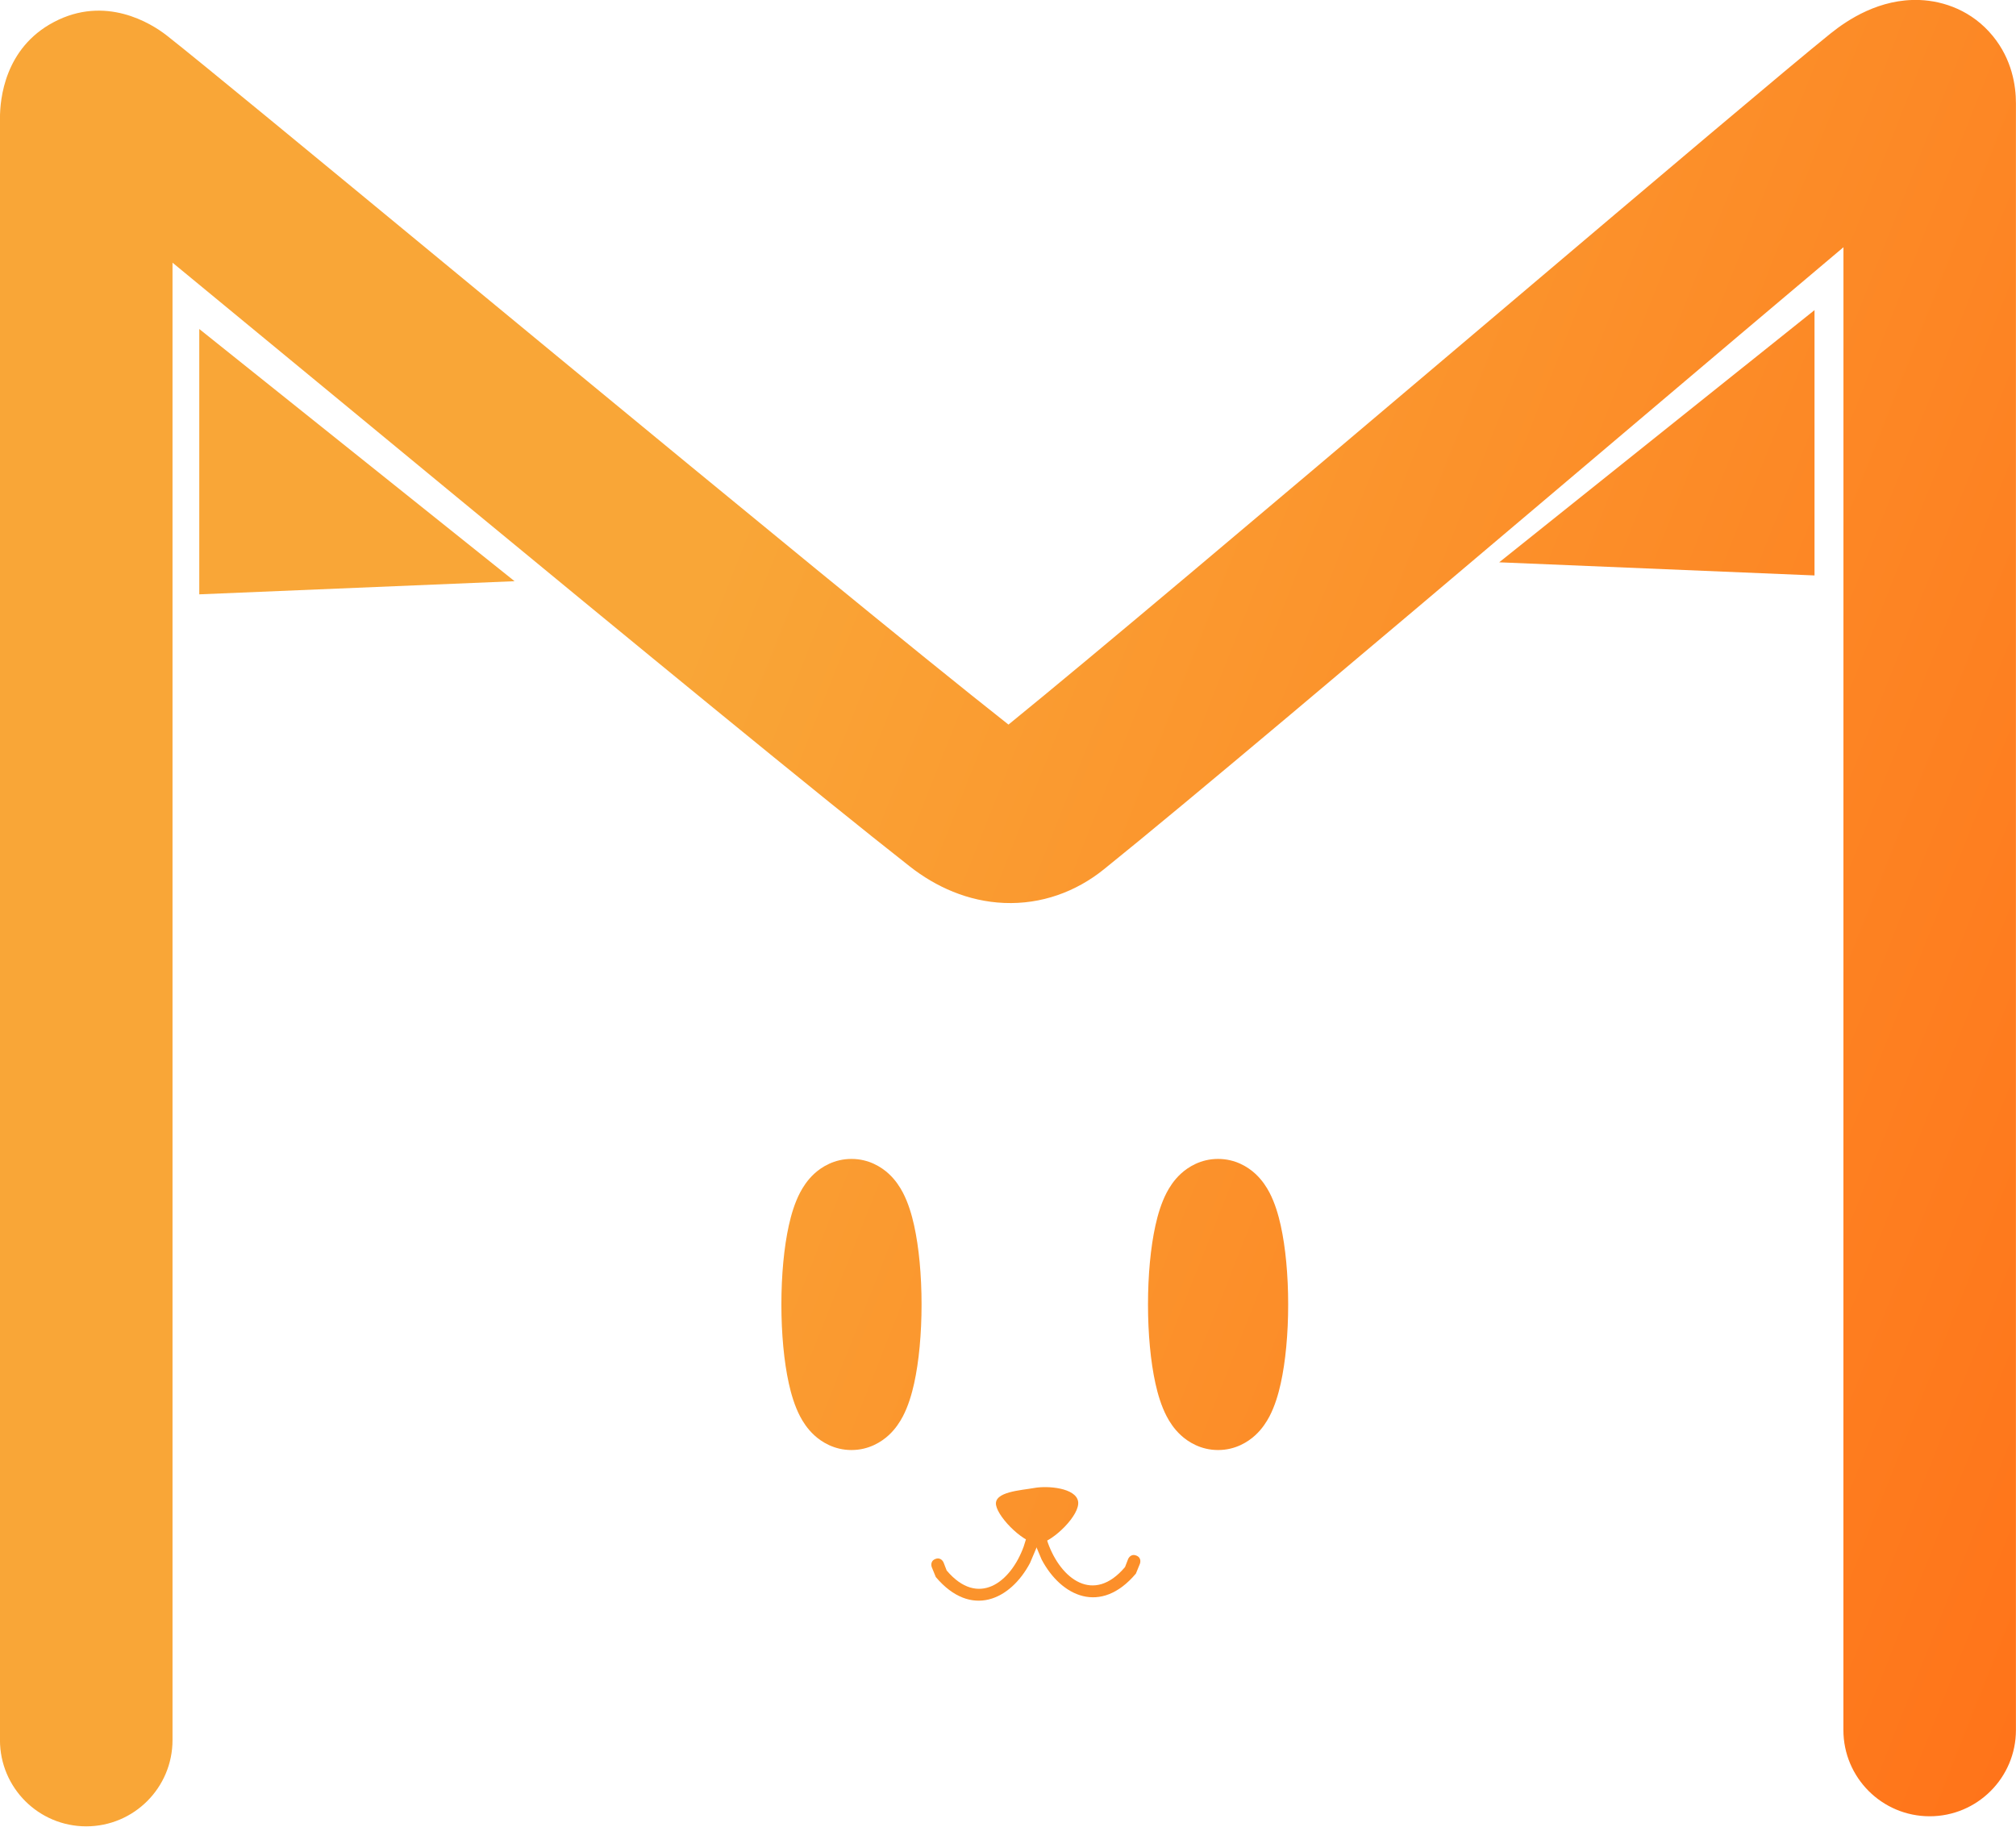
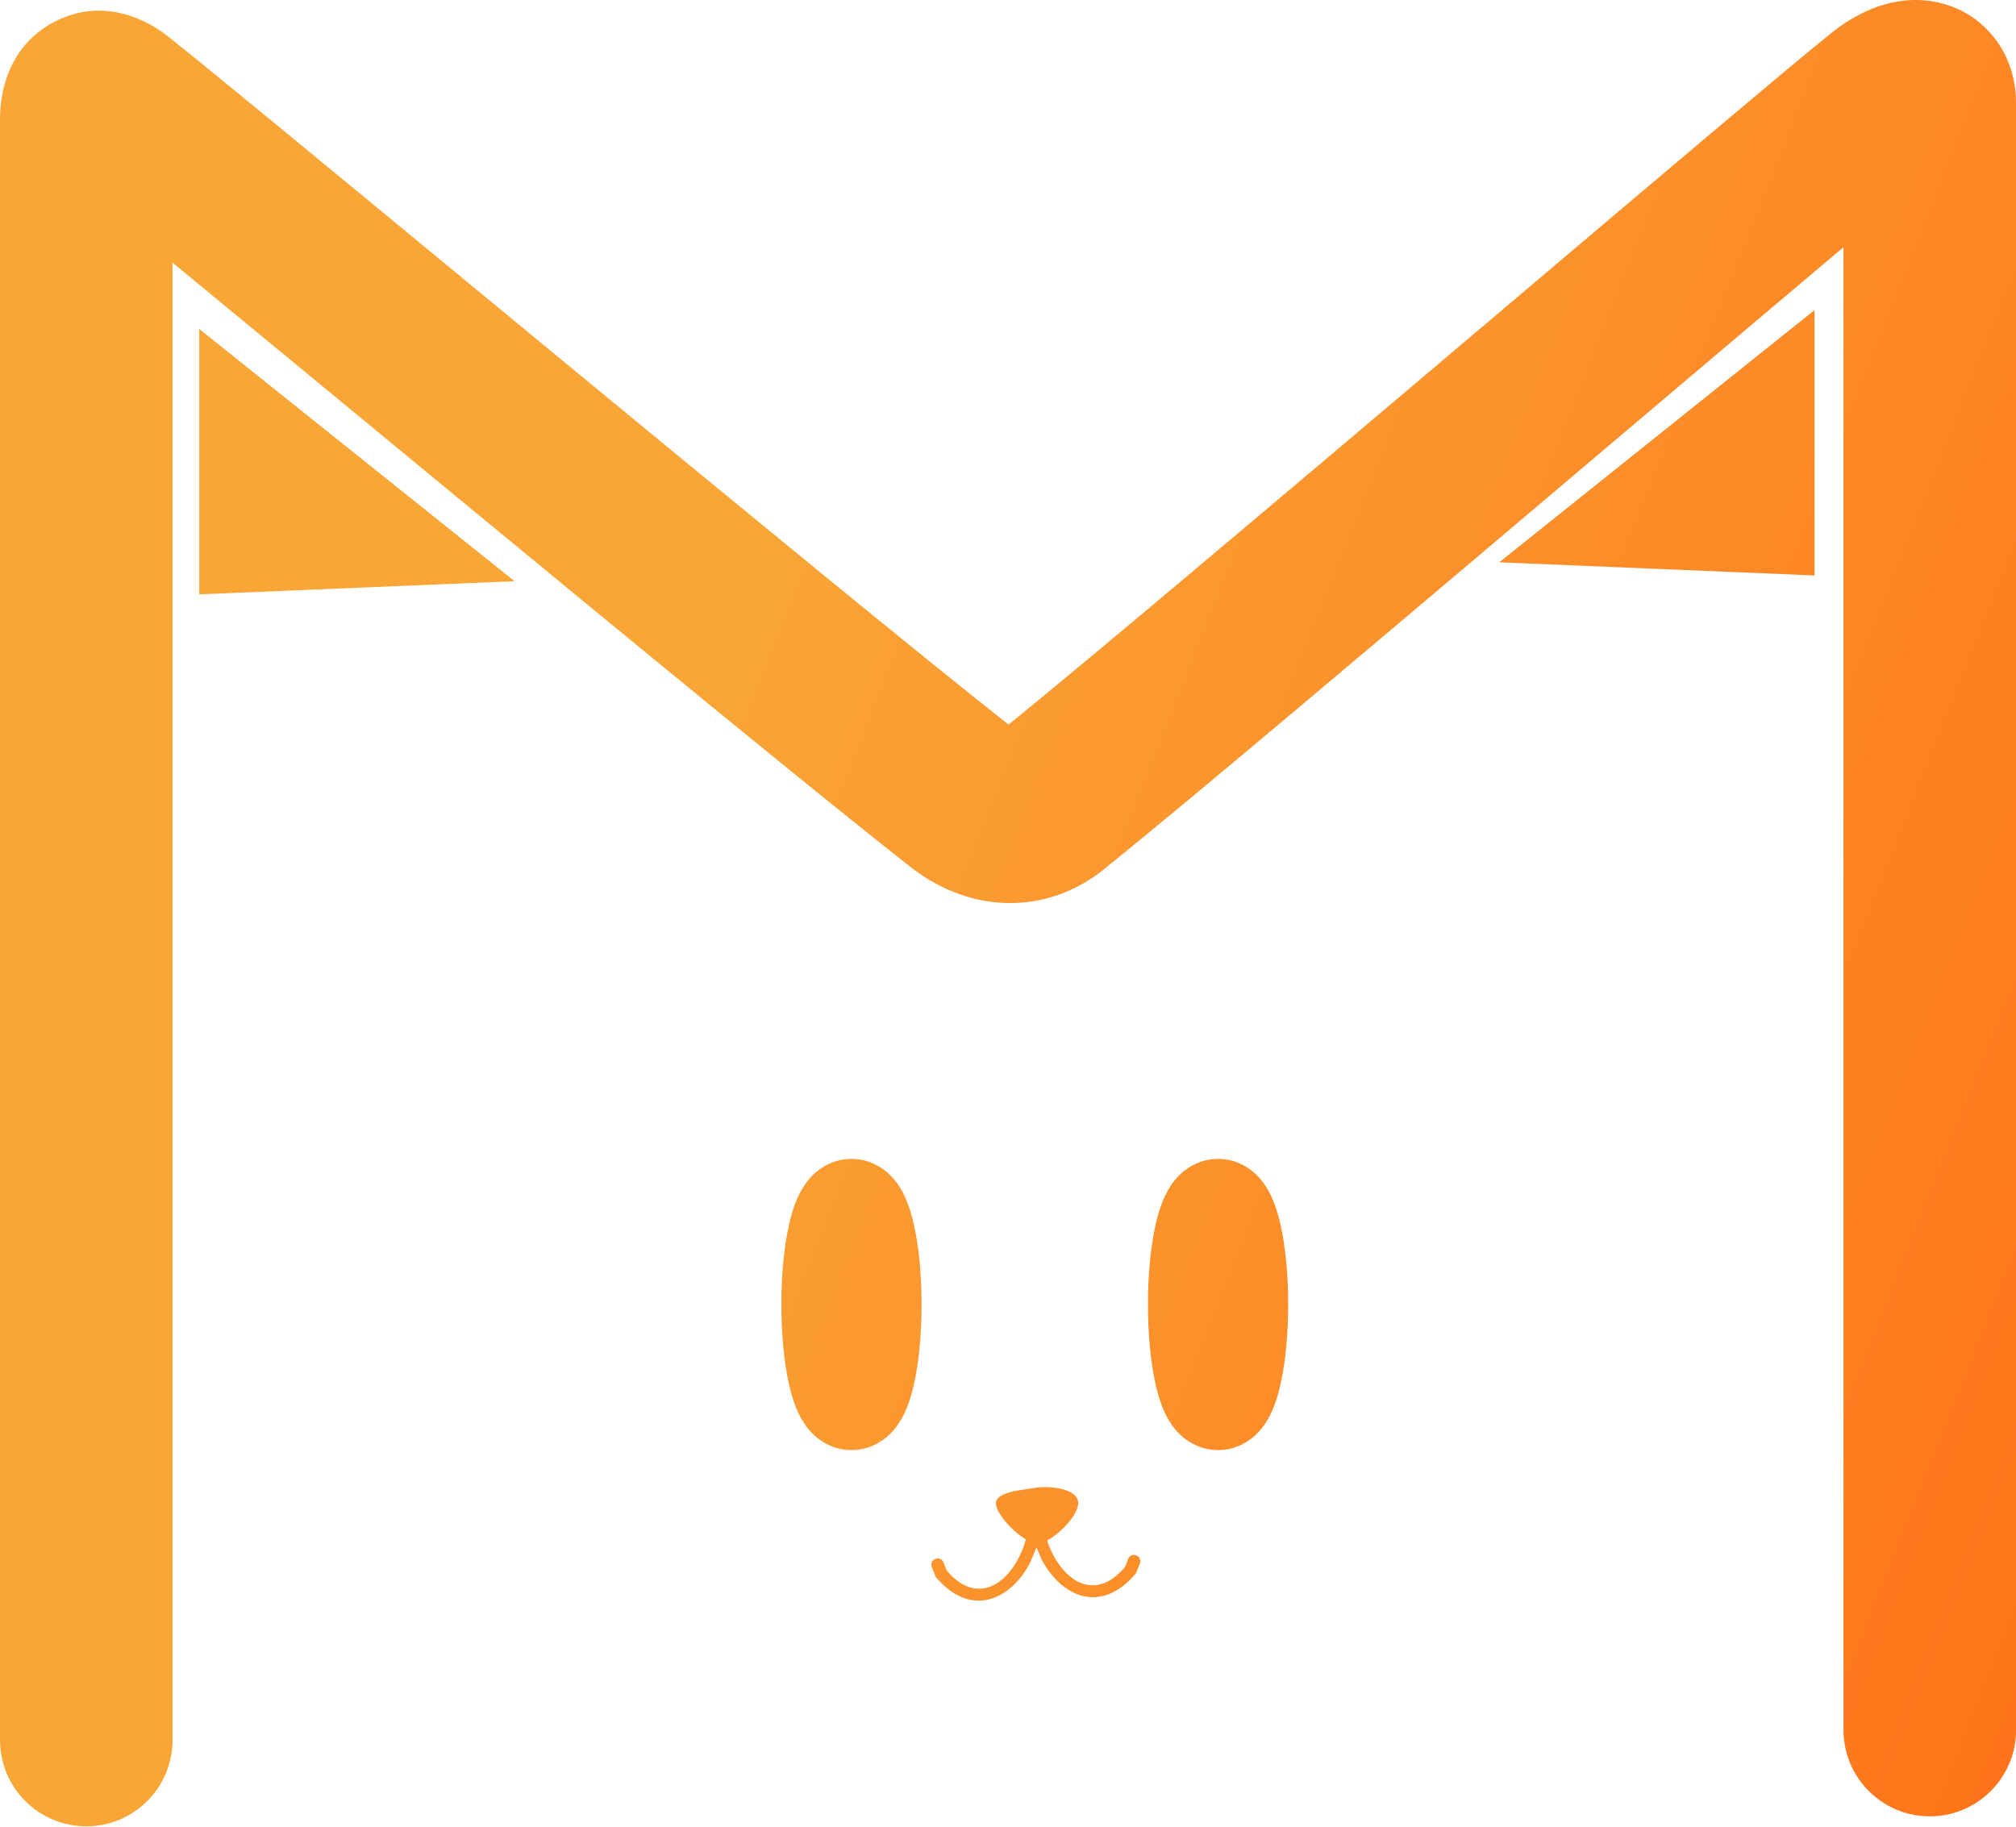
- <svg xmlns="http://www.w3.org/2000/svg" version="1.1" width="72.114" height="65.341" viewBox="0,0,72.114,65.341">
+ <svg xmlns="http://www.w3.org/2000/svg" version="1.1" width="56.335" height="51.044" viewBox="0,0,56.335,51.044">
  <defs>
-     <linearGradient x1="205.816" y1="147.329" x2="289.118" y2="180.29" gradientUnits="userSpaceOnUse" id="color-1">
+     <linearGradient x1="213.1" y1="154.478" x2="278.175" y2="180.226" gradientUnits="userSpaceOnUse" id="color-1">
+       <stop offset="0.333" stop-color="#f9a637" />
+       <stop offset="1" stop-color="#ff7319" />
+     </linearGradient>
+     <linearGradient x1="213.1" y1="154.478" x2="278.175" y2="180.226" gradientUnits="userSpaceOnUse" id="color-2">
+       <stop offset="0.333" stop-color="#f9a637" />
+       <stop offset="1" stop-color="#ff7319" />
+     </linearGradient>
+     <linearGradient x1="213.1" y1="154.478" x2="278.175" y2="180.226" gradientUnits="userSpaceOnUse" id="color-3">
+       <stop offset="0.333" stop-color="#f9a637" />
+       <stop offset="1" stop-color="#ff7319" />
+     </linearGradient>
+     <linearGradient x1="213.1" y1="154.478" x2="278.175" y2="180.226" gradientUnits="userSpaceOnUse" id="color-4">
+       <stop offset="0.333" stop-color="#f9a637" />
+       <stop offset="1" stop-color="#ff7319" />
+     </linearGradient>
+     <linearGradient x1="213.1" y1="154.478" x2="278.175" y2="180.226" gradientUnits="userSpaceOnUse" id="color-5">
+       <stop offset="0.333" stop-color="#f9a637" />
+       <stop offset="1" stop-color="#ff7319" />
+     </linearGradient>
+     <linearGradient x1="213.1" y1="154.478" x2="278.175" y2="180.226" gradientUnits="userSpaceOnUse" id="color-6">
+       <stop offset="0.333" stop-color="#f9a637" />
+       <stop offset="1" stop-color="#ff7319" />
+     </linearGradient>
+     <linearGradient x1="213.1" y1="154.478" x2="278.175" y2="180.226" gradientUnits="userSpaceOnUse" id="color-7">
+       <stop offset="0.333" stop-color="#f9a637" />
+       <stop offset="1" stop-color="#ff7319" />
+     </linearGradient>
+     <linearGradient x1="213.1" y1="154.478" x2="278.175" y2="180.226" gradientUnits="userSpaceOnUse" id="color-8">
+       <stop offset="0.333" stop-color="#f9a637" />
+       <stop offset="1" stop-color="#ff7319" />
+     </linearGradient>
+     <linearGradient x1="213.1" y1="154.478" x2="278.175" y2="180.226" gradientUnits="userSpaceOnUse" id="color-9">
      <stop offset="0.333" stop-color="#f9a637" />
      <stop offset="1" stop-color="#ff7319" />
    </linearGradient>
  </defs>
-   <g transform="translate(-204.1931,-147.3295)">
-     <g data-paper-data="{&quot;isPaintingLayer&quot;:true}" fill="url(#color-1)" stroke="none" stroke-width="1" stroke-linecap="butt" stroke-linejoin="miter" stroke-miterlimit="10" stroke-dasharray="" stroke-dashoffset="0" style="mix-blend-mode: normal">
-       <path d="M270.135,156.175c-2.136,1.798 -4.979,4.206 -8.046,6.804c-0.829,0.701 -1.673,1.417 -2.525,2.138c-6.32,5.351 -12.994,10.99 -15.889,13.318c-0.995,0.8 -2.229,1.254 -3.562,1.199c-1.301,-0.054 -2.449,-0.58 -3.368,-1.3c-3.122,-2.445 -10.078,-8.163 -16.55,-13.5c-1.327,-1.094 -2.632,-2.171 -3.881,-3.202c-2.231,-1.841 -4.28,-3.532 -5.95,-4.905v52.857c0,0 0,0.001 -3.086,0.001l3.086,-0.001c0,1.704 -1.381,3.086 -3.086,3.086c-1.704,0 -3.086,-1.381 -3.086,-3.086h3.086c-3.086,0 -3.086,0 -3.086,0v-58.028c0,-0.68 0.166,-2.506 1.924,-3.435c1.844,-0.976 3.479,0.037 4.042,0.478c1.118,0.876 5.246,4.282 10.151,8.329c1.233,1.017 2.515,2.075 3.811,3.144c6.31,5.203 12.975,10.682 16.147,13.181c3.03,-2.462 9.278,-7.741 15.308,-12.847c0.852,-0.721 1.7,-1.44 2.534,-2.146c5.337,-4.521 10.092,-8.548 11.565,-9.733c0.608,-0.489 1.754,-1.252 3.186,-1.197c0.861,0.033 1.88,0.382 2.622,1.293c0.683,0.837 0.823,1.773 0.823,2.402v58.199c0,0 0,0.001 -3.086,0.001l3.086,-0.001c0,1.704 -1.382,3.086 -3.086,3.086c-1.704,0 -3.086,-1.382 -3.086,-3.086h3.086c-3.086,0 -3.086,0 -3.086,0z" fill-rule="evenodd" />
-       <path d="M257.821,167.447l11.279,-9.023v9.493" fill-rule="nonzero" />
-       <path d="M211.321,168.593v-9.493l11.279,9.023" fill-rule="nonzero" />
-       <path d="M247.765,197.47c-0.426,0 -0.771,-1.554 -0.771,-3.471c0,-1.917 0.345,-3.471 0.771,-3.471c0.426,0 0.771,1.554 0.771,3.471c0,1.917 -0.345,3.471 -0.771,3.471z" fill-rule="nonzero" />
-       <path d="M234.651,197.47c-0.426,0 -0.771,-1.554 -0.771,-3.471c0,-1.917 0.345,-3.471 0.771,-3.471c0.426,0 0.771,1.554 0.771,3.471c0,1.917 -0.345,3.471 -0.771,3.471z" fill-rule="nonzero" />
-       <path d="M249.602,189.993c0.195,0.372 0.319,0.796 0.403,1.175c0.174,0.785 0.267,1.785 0.267,2.831c0,1.046 -0.093,2.046 -0.267,2.831c-0.084,0.378 -0.208,0.803 -0.403,1.175c-0.097,0.184 -0.255,0.441 -0.506,0.672c-0.26,0.24 -0.712,0.53 -1.331,0.53c-0.619,0 -1.071,-0.29 -1.331,-0.53c-0.251,-0.231 -0.409,-0.487 -0.506,-0.672c-0.195,-0.372 -0.319,-0.797 -0.403,-1.175c-0.174,-0.785 -0.267,-1.785 -0.267,-2.831c0,-1.047 0.093,-2.046 0.267,-2.831c0.084,-0.378 0.208,-0.803 0.403,-1.175c0.097,-0.184 0.255,-0.441 0.506,-0.672c0.26,-0.239 0.712,-0.529 1.331,-0.529c0.619,0 1.071,0.29 1.331,0.529c0.251,0.231 0.409,0.488 0.506,0.672zM236.488,189.993c0.195,0.372 0.319,0.796 0.403,1.175c0.174,0.785 0.267,1.785 0.267,2.831c0,1.046 -0.093,2.046 -0.267,2.831c-0.084,0.378 -0.208,0.803 -0.403,1.175c-0.097,0.184 -0.255,0.441 -0.506,0.672c-0.26,0.24 -0.712,0.53 -1.331,0.53c-0.619,0 -1.071,-0.29 -1.331,-0.53c-0.251,-0.231 -0.409,-0.487 -0.506,-0.672c-0.195,-0.372 -0.319,-0.797 -0.403,-1.175c-0.174,-0.785 -0.267,-1.785 -0.267,-2.831c0,-1.047 0.093,-2.046 0.267,-2.831c0.084,-0.378 0.208,-0.803 0.403,-1.175c0.097,-0.184 0.255,-0.441 0.506,-0.672c0.26,-0.239 0.712,-0.529 1.331,-0.529c0.619,0 1.071,0.29 1.331,0.529c0.251,0.231 0.409,0.488 0.506,0.672z" fill-rule="evenodd" />
-       <path d="M241.206,202.538c-0.091,-0.278 -0.152,-0.572 -0.177,-0.87c0,0 -0.019,-0.226 0.207,-0.245c0.004,0 0.007,-0.001 0.011,-0.001c-0.042,-0.098 -0.031,-0.119 0.063,-0.132c0.008,-0.067 0.045,-0.184 0.205,-0.198c0.226,-0.019 0.335,0.12 0.335,0.12c-0.277,0.062 -0.449,0.065 -0.541,0.077c-0.003,0.028 -0.002,0.048 -0.002,0.048c0.003,0.03 0.005,0.06 0.007,0.089c-0.02,-0.004 -0.043,-0.006 -0.068,-0.004c0.061,0.141 0.234,0.443 0.433,1.111c0.466,1.294 1.634,2.191 2.757,0.861l0.11,-0.285c0,0 0.084,-0.211 0.295,-0.126c0.211,0.084 0.127,0.295 0.127,0.295l-0.143,0.35c-1.259,1.491 -2.674,0.818 -3.372,-0.504z" fill-rule="nonzero" />
-       <path d="M241.039,203.246c-0.698,1.321 -2.113,1.994 -3.372,0.504l-0.143,-0.35c0,0 -0.084,-0.211 0.127,-0.295c0.211,-0.084 0.295,0.127 0.295,0.127l0.11,0.284c1.123,1.329 2.291,0.433 2.757,-0.861c0.199,-0.668 0.372,-0.97 0.433,-1.111c-0.025,-0.001 -0.048,0.001 -0.068,0.005c0.002,-0.03 0.004,-0.06 0.007,-0.089c0,0 0.002,-0.019 -0.002,-0.047c-0.092,-0.013 -0.263,-0.016 -0.541,-0.078c0,0 0.109,-0.139 0.336,-0.12c0.16,0.013 0.197,0.13 0.205,0.198c0.094,0.012 0.105,0.033 0.063,0.131c0.004,0 0.007,0.001 0.011,0.001c0.226,0.019 0.207,0.245 0.207,0.245c-0.025,0.298 -0.086,0.592 -0.177,0.87z" fill-rule="nonzero" />
-       <path d="M241.388,202.548c-0.482,0.087 -1.478,-0.887 -1.565,-1.369c-0.087,-0.482 0.887,-0.528 1.369,-0.615c0.482,-0.087 1.478,-0.004 1.565,0.478c0.087,0.482 -0.886,1.419 -1.369,1.506z" fill-rule="nonzero" />
+   <g transform="translate(-211.8327,-154.4781)">
+     <g data-paper-data="{&quot;isPaintingLayer&quot;:true}" stroke="none" stroke-width="1" stroke-linecap="butt" stroke-linejoin="miter" stroke-miterlimit="10" stroke-dasharray="" stroke-dashoffset="0" style="mix-blend-mode: normal">
+       <path d="M263.346,161.388c-1.668,1.405 -3.89,3.286 -6.286,5.315c-0.647,0.548 -1.307,1.107 -1.972,1.67c-4.937,4.18 -10.151,8.585 -12.412,10.404c-0.777,0.625 -1.741,0.98 -2.783,0.937c-1.016,-0.042 -1.913,-0.453 -2.631,-1.016c-2.439,-1.91 -7.873,-6.377 -12.928,-10.546c-1.037,-0.855 -2.056,-1.696 -3.032,-2.501c-1.743,-1.438 -3.344,-2.759 -4.648,-3.832v41.291c0,0 0,0.001 -2.41,0.001l2.41,-0.001c0,1.331 -1.079,2.411 -2.41,2.411c-1.331,0 -2.41,-1.079 -2.41,-2.41h2.41c-2.41,0 -2.41,0 -2.41,0v-45.331c0,-0.531 0.13,-1.958 1.503,-2.684c1.441,-0.762 2.718,0.029 3.158,0.374c0.873,0.684 4.098,3.345 7.93,6.507c0.963,0.795 1.965,1.621 2.977,2.456c4.929,4.064 10.136,8.344 12.614,10.297c2.367,-1.923 7.248,-6.047 11.959,-10.036c0.666,-0.564 1.328,-1.125 1.98,-1.676c4.169,-3.532 7.884,-6.678 9.034,-7.603c0.475,-0.382 1.37,-0.978 2.489,-0.935c0.672,0.026 1.468,0.298 2.048,1.01c0.533,0.654 0.643,1.385 0.643,1.876v45.465c0,0 0,0.001 -2.41,0.001l2.41,-0.001c0,1.331 -1.08,2.411 -2.41,2.411c-1.331,0 -2.411,-1.08 -2.411,-2.41h2.411c-2.411,0 -2.411,0 -2.411,0z" fill="url(#color-1)" fill-rule="evenodd" />
+       <path d="M253.727,170.194l8.811,-7.049v7.416" fill="url(#color-2)" fill-rule="nonzero" />
+       <path d="M217.401,171.089v-7.416l8.811,7.049" fill="url(#color-3)" fill-rule="nonzero" />
+       <path d="M245.871,193.647c-0.333,0 -0.603,-1.214 -0.603,-2.711c0,-1.498 0.27,-2.712 0.603,-2.712c0.333,0 0.603,1.214 0.603,2.712c0,1.497 -0.27,2.711 -0.603,2.711z" fill="url(#color-4)" fill-rule="nonzero" />
+       <path d="M235.626,193.647c-0.333,0 -0.603,-1.214 -0.603,-2.711c0,-1.498 0.27,-2.712 0.603,-2.712c0.333,0 0.603,1.214 0.603,2.712c0,1.497 -0.27,2.711 -0.603,2.711z" fill="url(#color-5)" fill-rule="nonzero" />
+       <path d="M247.305,187.807c0.153,0.291 0.249,0.622 0.315,0.918c0.136,0.613 0.209,1.394 0.209,2.212c0,0.817 -0.073,1.599 -0.209,2.212c-0.066,0.295 -0.162,0.627 -0.315,0.918c-0.076,0.144 -0.199,0.345 -0.395,0.525c-0.203,0.187 -0.556,0.414 -1.04,0.414c-0.484,0 -0.837,-0.227 -1.04,-0.414c-0.196,-0.18 -0.319,-0.381 -0.395,-0.525c-0.153,-0.291 -0.249,-0.622 -0.315,-0.918c-0.136,-0.613 -0.209,-1.395 -0.209,-2.212c0,-0.818 0.073,-1.599 0.209,-2.212c0.066,-0.295 0.162,-0.627 0.315,-0.918c0.076,-0.144 0.199,-0.345 0.395,-0.525c0.203,-0.187 0.556,-0.414 1.04,-0.414c0.484,0 0.837,0.227 1.04,0.414c0.196,0.18 0.319,0.381 0.395,0.525zM237.061,187.807c0.153,0.291 0.249,0.622 0.315,0.918c0.136,0.613 0.209,1.394 0.209,2.212c0,0.817 -0.073,1.599 -0.209,2.212c-0.066,0.295 -0.162,0.627 -0.315,0.918c-0.076,0.144 -0.199,0.345 -0.395,0.525c-0.203,0.187 -0.556,0.414 -1.04,0.414c-0.484,0 -0.837,-0.227 -1.04,-0.414c-0.196,-0.18 -0.319,-0.381 -0.395,-0.525c-0.153,-0.291 -0.249,-0.622 -0.315,-0.918c-0.136,-0.613 -0.209,-1.395 -0.209,-2.212c0,-0.818 0.073,-1.599 0.209,-2.212c0.066,-0.295 0.162,-0.627 0.315,-0.918c0.076,-0.144 0.199,-0.345 0.395,-0.525c0.203,-0.187 0.556,-0.414 1.04,-0.414c0.484,0 0.837,0.227 1.04,0.414c0.196,0.18 0.319,0.381 0.395,0.525z" fill="url(#color-6)" fill-rule="evenodd" />
+       <path d="M240.747,197.606c-0.071,-0.217 -0.118,-0.447 -0.138,-0.68c0,0 -0.015,-0.177 0.162,-0.192c0.003,0 0.006,-0.001 0.008,-0.001c-0.033,-0.077 -0.024,-0.093 0.049,-0.103c0.006,-0.052 0.035,-0.144 0.16,-0.155c0.177,-0.015 0.262,0.094 0.262,0.094c-0.217,0.048 -0.351,0.051 -0.423,0.06c-0.003,0.022 -0.001,0.037 -0.001,0.037c0.002,0.023 0.004,0.046 0.005,0.069c-0.016,-0.003 -0.033,-0.005 -0.053,-0.003c0.048,0.11 0.182,0.346 0.338,0.868c0.364,1.011 1.276,1.711 2.154,0.673l0.086,-0.223c0,0 0.066,-0.164 0.23,-0.099c0.165,0.066 0.099,0.231 0.099,0.231l-0.112,0.273c-0.984,1.165 -2.089,0.639 -2.634,-0.393z" fill="url(#color-7)" fill-rule="nonzero" />
+       <path d="M240.616,198.159c-0.545,1.032 -1.65,1.558 -2.634,0.393l-0.112,-0.273c0,0 -0.066,-0.164 0.099,-0.231c0.165,-0.066 0.23,0.099 0.23,0.099l0.086,0.222c0.877,1.038 1.79,0.338 2.154,-0.673c0.156,-0.522 0.291,-0.758 0.338,-0.868c-0.02,-0.001 -0.037,0.001 -0.053,0.004c0.002,-0.023 0.003,-0.046 0.005,-0.07c0,0 0.001,-0.015 -0.001,-0.037c-0.072,-0.01 -0.206,-0.013 -0.423,-0.061c0,0 0.085,-0.109 0.262,-0.094c0.125,0.01 0.154,0.102 0.16,0.155c0.073,0.009 0.082,0.026 0.049,0.102c0.003,0 0.005,0.001 0.008,0.001c0.177,0.015 0.162,0.192 0.162,0.192c-0.02,0.233 -0.067,0.463 -0.138,0.68z" fill="url(#color-8)" fill-rule="nonzero" />
+       <path d="M240.889,197.614c-0.377,0.068 -1.155,-0.693 -1.223,-1.069c-0.068,-0.377 0.693,-0.413 1.069,-0.481c0.377,-0.068 1.155,-0.003 1.223,0.374c0.068,0.377 -0.692,1.108 -1.069,1.176z" fill="url(#color-9)" fill-rule="nonzero" />
    </g>
  </g>
</svg>
